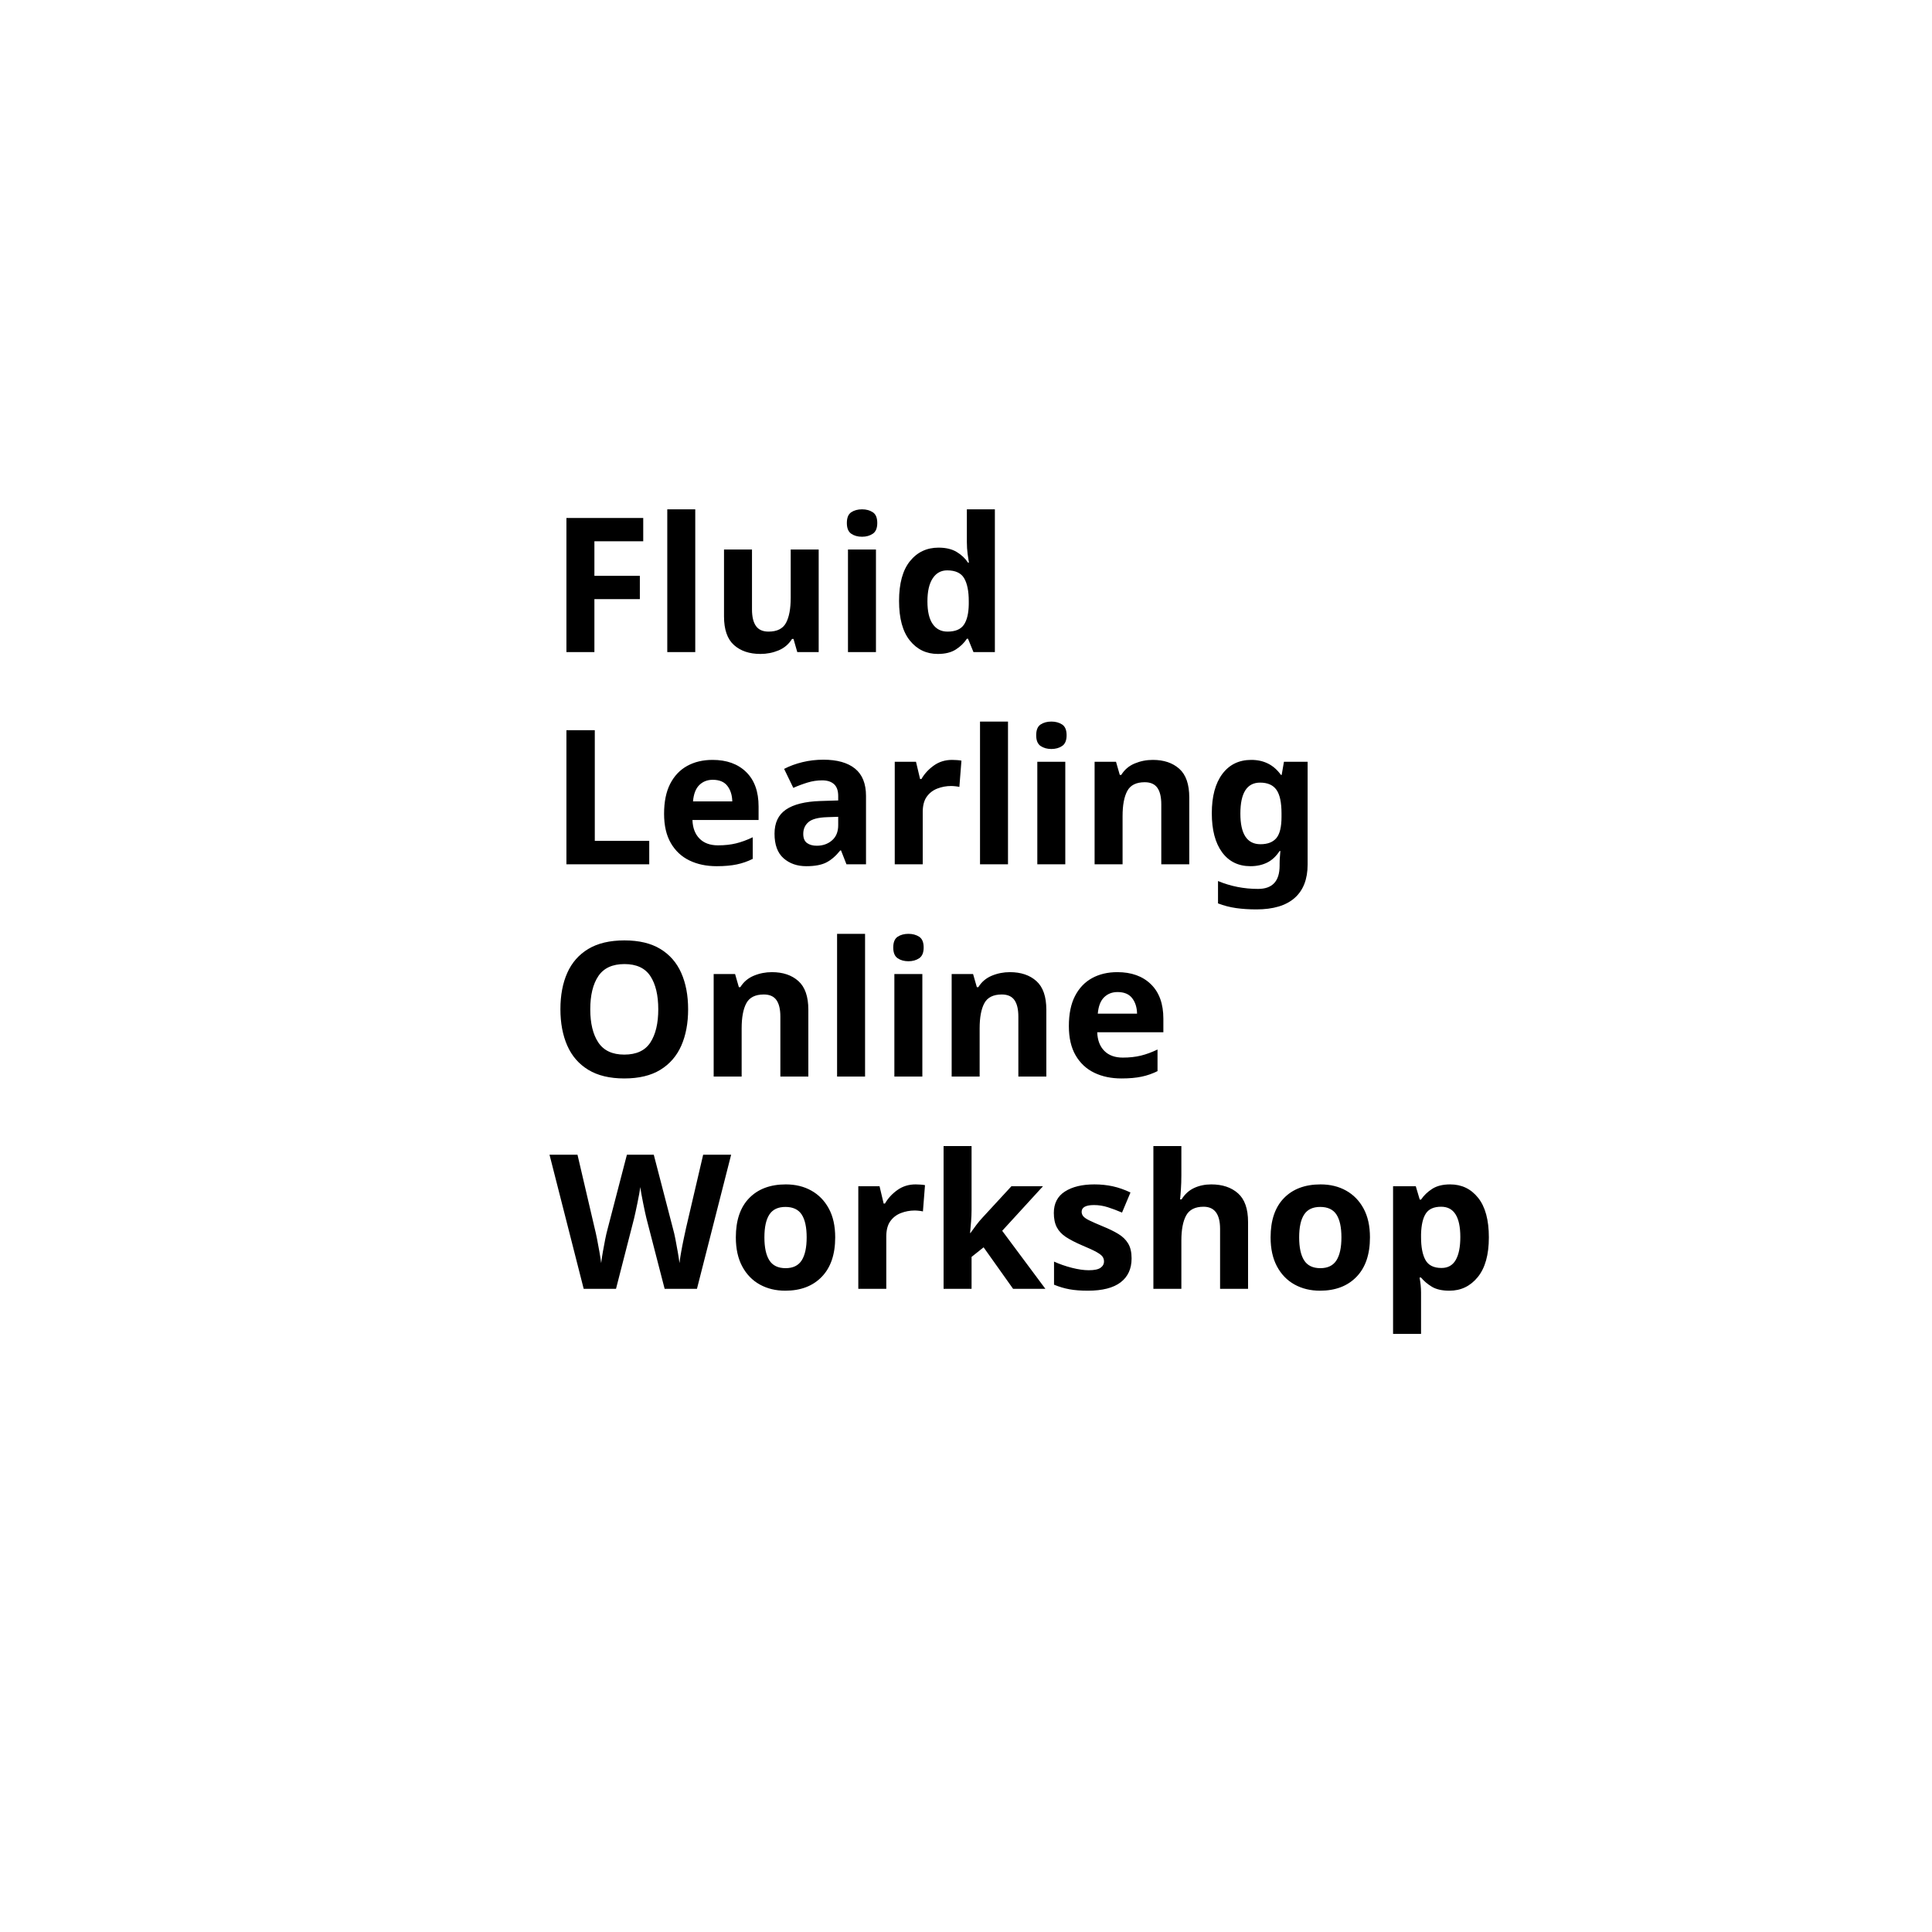
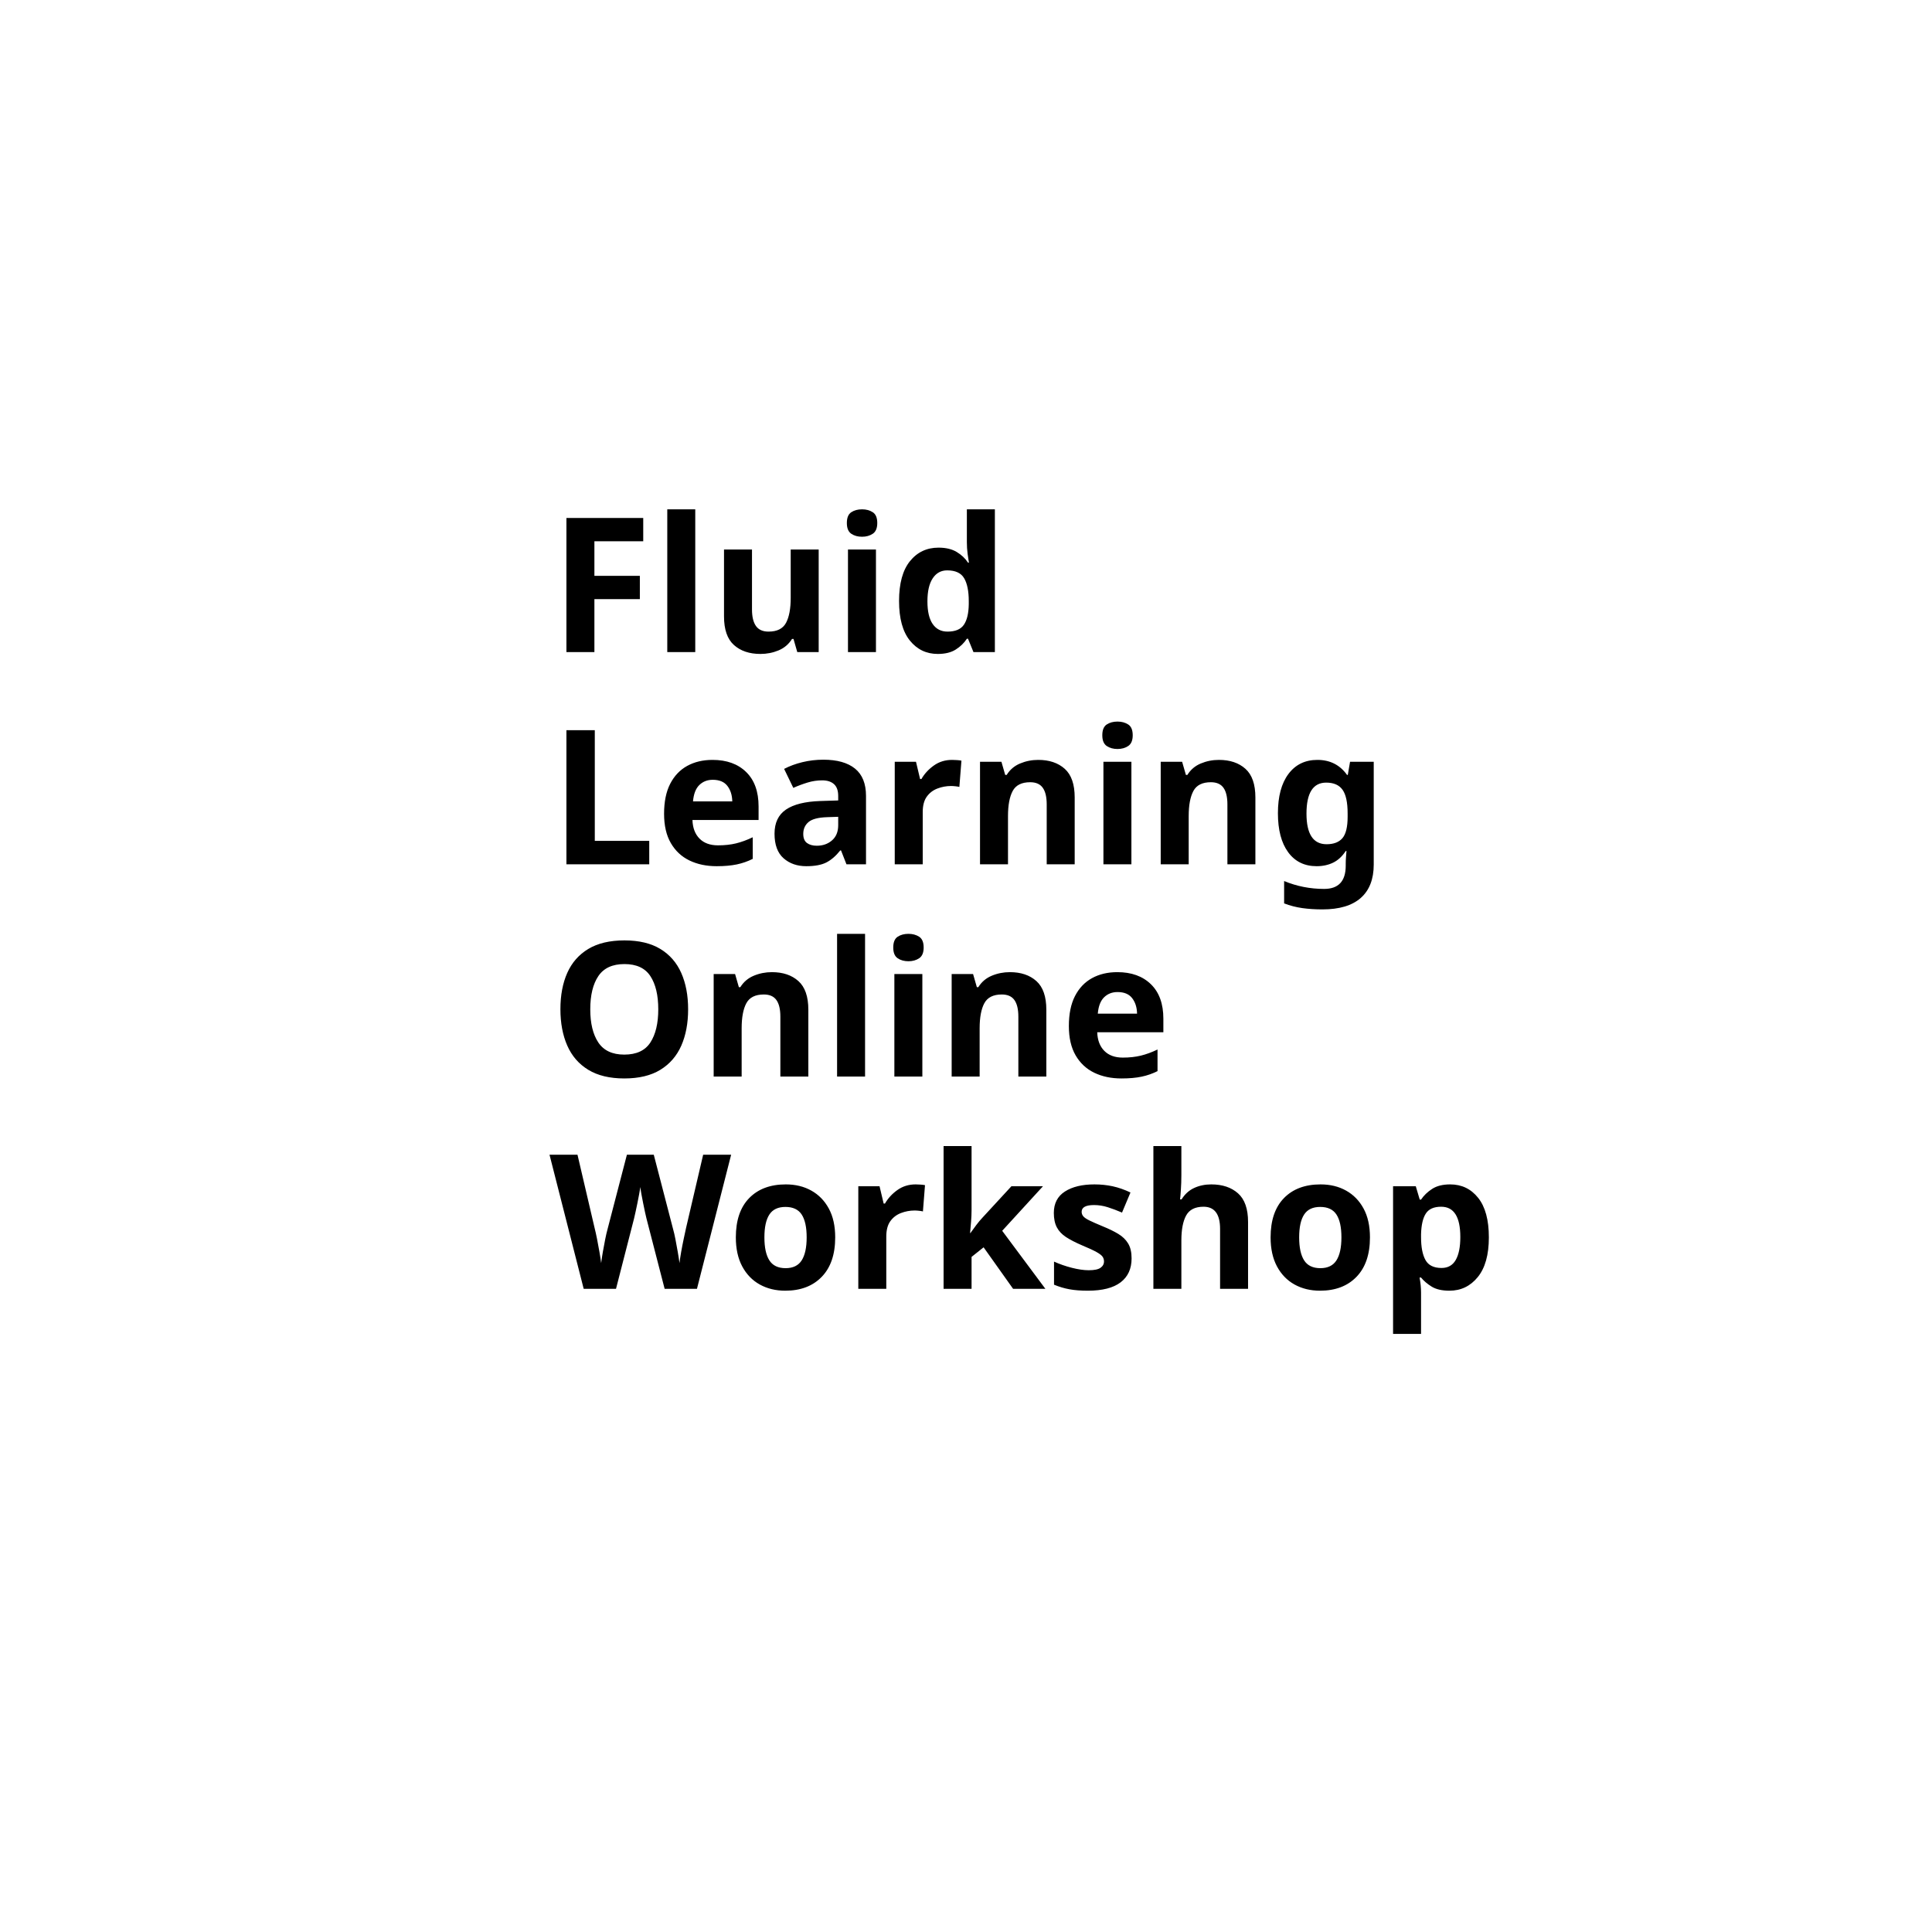
<svg xmlns="http://www.w3.org/2000/svg" version="1.1" width="1080" height="1080" viewBox="0 0 1080 1080" xml:space="preserve">
  <defs>
</defs>
  <g transform="matrix(1 0 0 1 540 540)" id="9bfeb9ed-3c13-4087-beca-17422e8e1754">
    <rect style="stroke: none; stroke-width: 1; stroke-dasharray: none; stroke-linecap: butt; stroke-dashoffset: 0; stroke-linejoin: miter; stroke-miterlimit: 4; fill: rgb(255,255,255); fill-rule: nonzero; opacity: 1; visibility: hidden;" vector-effect="non-scaling-stroke" x="-540" y="-540" rx="0" ry="0" width="1080" height="1080" />
  </g>
  <g transform="matrix(1 0 0 1 540 540)" id="69d63b12-d0d5-4013-8b5f-fca3c4aa0c83">
</g>
  <g transform="matrix(1 0 0 1 739.18 509.5)" style="" id="f5dadd8f-f3f3-4d8d-bd61-bd065255eeb5">
-     <text xml:space="preserve" font-family="Raleway" font-size="105" font-style="normal" font-weight="900" style="stroke: none; stroke-width: 1; stroke-dasharray: none; stroke-linecap: butt; stroke-dashoffset: 0; stroke-linejoin: miter; stroke-miterlimit: 4; fill: rgb(0,0,0); fill-rule: nonzero; opacity: 1; white-space: pre;">
+     <text xml:space="preserve" font-family="Calibri" font-size="105" font-style="normal" font-weight="900" style="stroke: none; stroke-width: 1; stroke-dasharray: none; stroke-linecap: butt; stroke-dashoffset: 0; stroke-linejoin: miter; stroke-miterlimit: 4; fill: rgb(0,0,0); fill-rule: nonzero; opacity: 1; white-space: pre;">
      <tspan x="-432" y="-144.99">Fluid</tspan>
-       <tspan x="-432" y="-26.34">Learling</tspan>
+       <tspan x="-432" y="-26.34">Learning</tspan>
      <tspan x="-432" y="92.31" style="white-space: pre; ">Online </tspan>
      <tspan x="-432" y="210.96">Workshop</tspan>
    </text>
  </g>
</svg>
